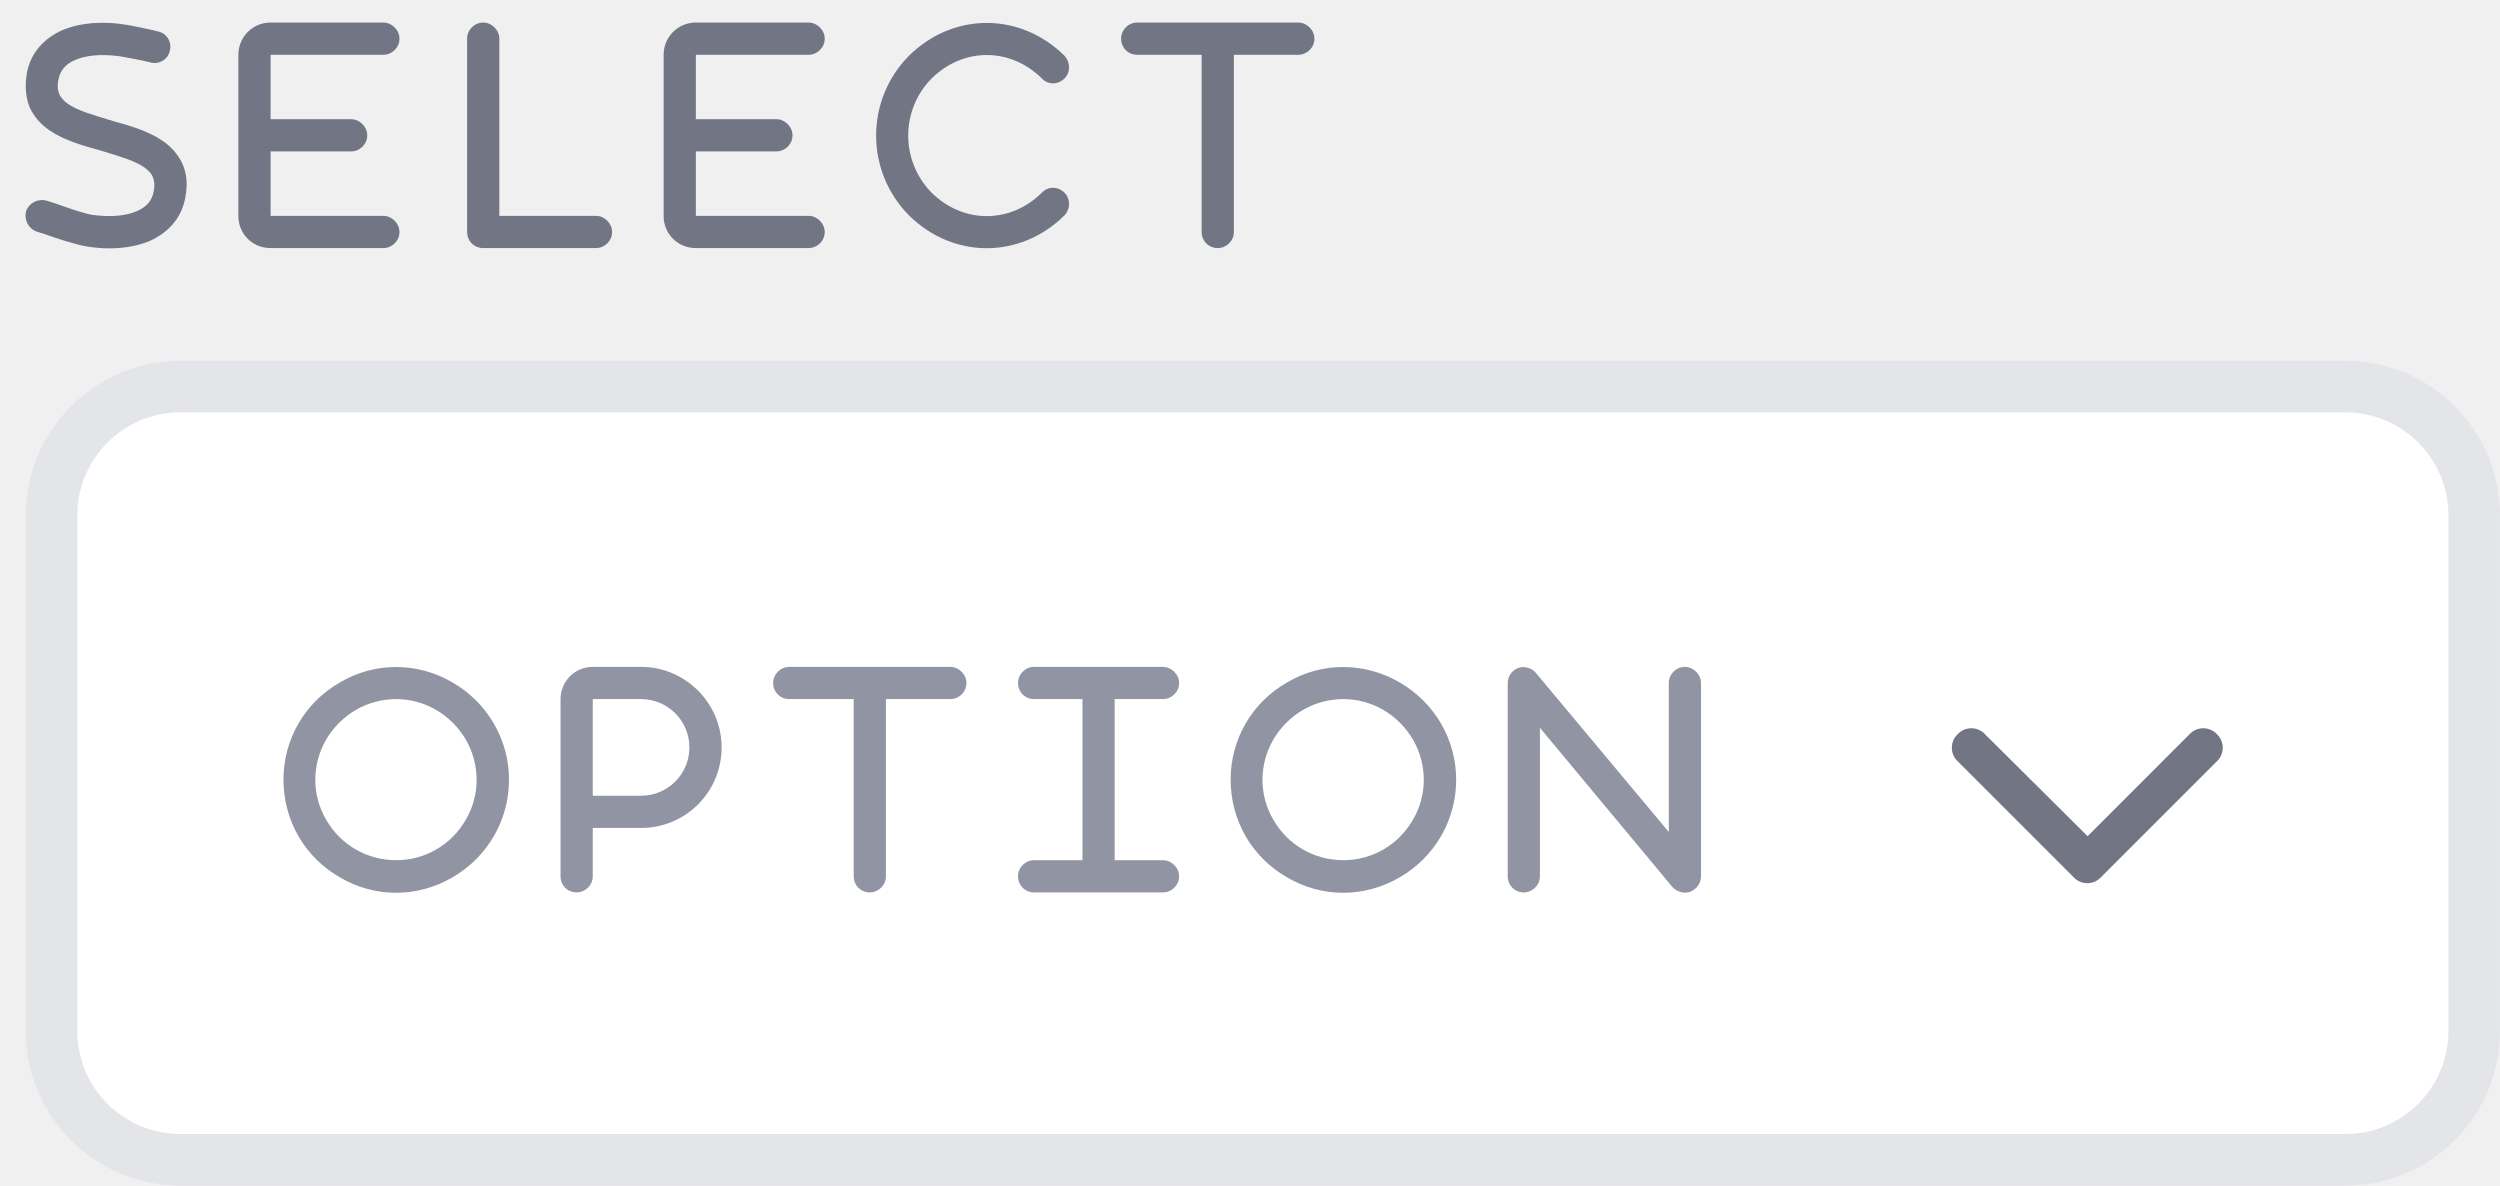
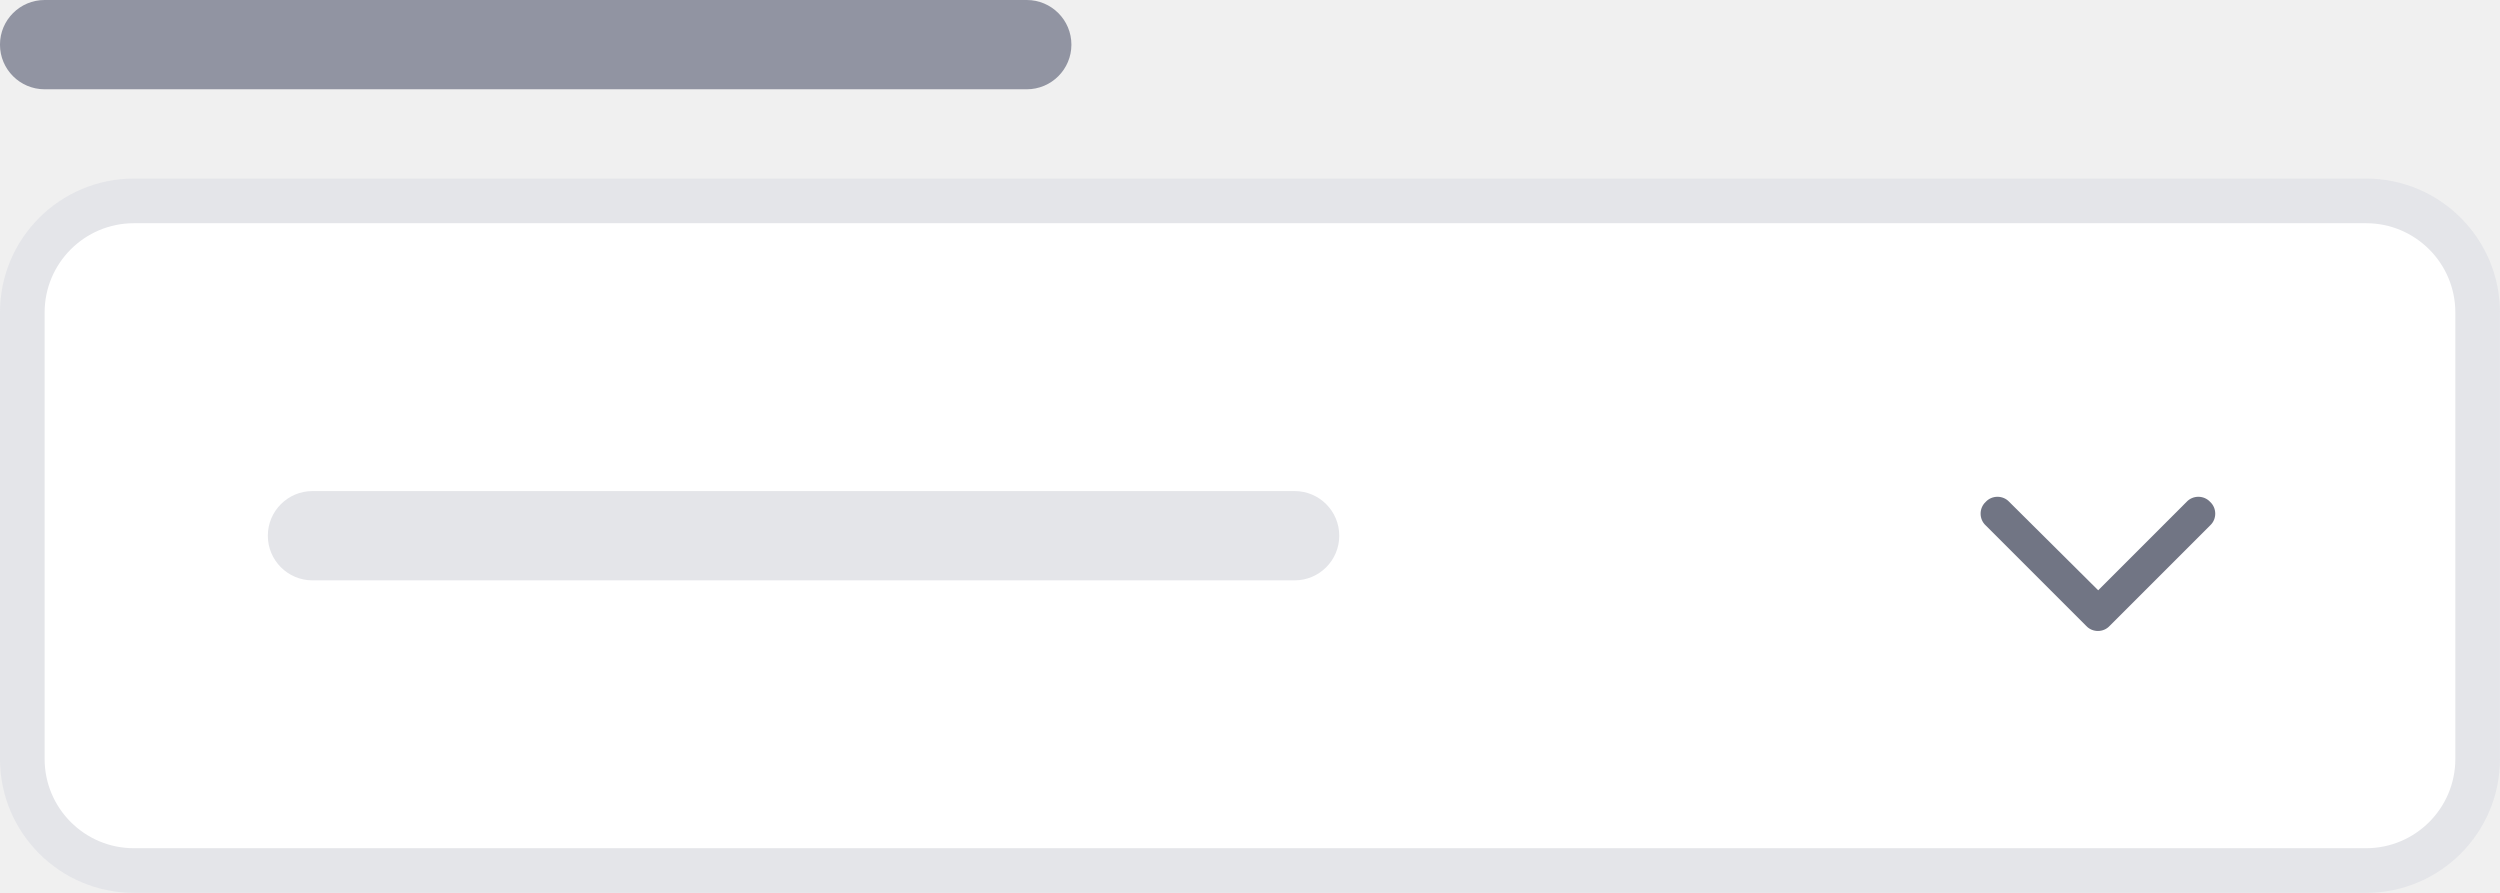
- <svg xmlns="http://www.w3.org/2000/svg" width="97" height="46" viewBox="0 0 97 46" fill="none">
-   <path d="M6.999 15H90.999C93.76 15 95.999 17.239 95.999 20V40C95.999 42.761 93.76 45 90.999 45H6.999C4.237 45 1.999 42.761 1.999 40V20C1.999 17.239 4.237 15 6.999 15Z" fill="white" stroke="#E4E5E9" stroke-width="2" />
-   <path d="M80.46 34.039L75.96 29.539C75.655 29.258 75.655 28.766 75.96 28.484C76.241 28.18 76.733 28.18 77.014 28.484L80.999 32.445L84.96 28.484C85.241 28.18 85.733 28.18 86.014 28.484C86.319 28.766 86.319 29.258 86.014 29.539L81.514 34.039C81.233 34.344 80.741 34.344 80.46 34.039Z" fill="#717584" />
-   <path d="M2.932 2.32C2.542 2.477 2.327 2.75 2.268 3.082C2.21 3.355 2.249 3.531 2.307 3.668C2.366 3.785 2.463 3.902 2.62 4.02C3.01 4.293 3.577 4.449 4.28 4.664C4.299 4.664 4.319 4.664 4.338 4.684C4.983 4.859 5.745 5.074 6.311 5.465C6.624 5.68 6.897 5.973 7.073 6.344C7.249 6.734 7.288 7.164 7.19 7.652C7.053 8.473 6.506 9.039 5.803 9.352C5.1 9.645 4.241 9.703 3.381 9.566C2.913 9.488 2.151 9.234 1.663 9.059C1.565 9.039 1.487 9 1.409 8.98C1.096 8.863 0.921 8.512 1.018 8.18C1.135 7.867 1.487 7.691 1.819 7.789C1.917 7.828 2.014 7.848 2.131 7.887C2.62 8.062 3.225 8.277 3.577 8.336C4.299 8.434 4.885 8.375 5.296 8.199C5.706 8.023 5.901 7.77 5.96 7.438C6.018 7.164 5.979 6.969 5.921 6.852C5.881 6.734 5.764 6.617 5.608 6.5C5.217 6.227 4.651 6.07 3.948 5.855C3.928 5.855 3.909 5.855 3.889 5.836C3.245 5.66 2.483 5.445 1.917 5.055C1.604 4.84 1.331 4.547 1.155 4.176C0.999 3.785 0.96 3.355 1.038 2.867L1.643 2.984L1.038 2.867C1.174 2.047 1.721 1.48 2.424 1.168C3.128 0.875 3.987 0.816 4.846 0.953C5.1 0.992 5.881 1.148 6.155 1.227C6.487 1.305 6.682 1.656 6.585 1.988C6.506 2.32 6.155 2.516 5.823 2.418C5.608 2.359 4.885 2.223 4.651 2.184L4.749 1.578L4.651 2.184C3.928 2.086 3.342 2.145 2.932 2.32ZM10.499 0.875H14.874C15.206 0.875 15.499 1.168 15.499 1.5C15.499 1.852 15.206 2.125 14.874 2.125H10.499V4.625H13.624C13.956 4.625 14.249 4.918 14.249 5.25C14.249 5.602 13.956 5.875 13.624 5.875H10.499V8.375H14.874C15.206 8.375 15.499 8.668 15.499 9C15.499 9.352 15.206 9.625 14.874 9.625H10.499C9.796 9.625 9.249 9.078 9.249 8.375V5.25V2.125C9.249 1.441 9.796 0.875 10.499 0.875ZM18.749 0.875C19.081 0.875 19.374 1.168 19.374 1.5V8.375H23.124C23.456 8.375 23.749 8.668 23.749 9C23.749 9.352 23.456 9.625 23.124 9.625H18.749C18.397 9.625 18.124 9.352 18.124 9V1.5C18.124 1.168 18.397 0.875 18.749 0.875ZM26.999 0.875H31.374C31.706 0.875 31.999 1.168 31.999 1.5C31.999 1.852 31.706 2.125 31.374 2.125H26.999V4.625H30.124C30.456 4.625 30.749 4.918 30.749 5.25C30.749 5.602 30.456 5.875 30.124 5.875H26.999V8.375H31.374C31.706 8.375 31.999 8.668 31.999 9C31.999 9.352 31.706 9.625 31.374 9.625H26.999C26.296 9.625 25.749 9.078 25.749 8.375V5.25V2.125C25.749 1.441 26.296 0.875 26.999 0.875ZM40.424 3.043C39.194 1.832 37.378 1.832 36.147 3.043C34.936 4.273 34.936 6.246 36.147 7.477C37.378 8.688 39.194 8.688 40.424 7.477C40.659 7.223 41.049 7.223 41.303 7.477C41.538 7.711 41.538 8.102 41.303 8.355C39.585 10.055 36.987 10.055 35.268 8.355C33.569 6.637 33.569 3.883 35.268 2.164C36.987 0.465 39.585 0.465 41.303 2.164C41.538 2.418 41.538 2.809 41.303 3.043C41.049 3.297 40.659 3.297 40.424 3.043ZM44.124 0.875H47.249H50.374C50.706 0.875 50.999 1.168 50.999 1.5C50.999 1.852 50.706 2.125 50.374 2.125H47.874V9C47.874 9.352 47.581 9.625 47.249 9.625C46.897 9.625 46.624 9.352 46.624 9V2.125H44.124C43.772 2.125 43.499 1.852 43.499 1.5C43.499 1.168 43.772 0.875 44.124 0.875Z" fill="#717584" />
-   <path d="M15.374 27.125C14.241 27.125 13.225 27.73 12.659 28.688C12.092 29.664 12.092 30.855 12.659 31.812C13.225 32.789 14.241 33.375 15.374 33.375C16.487 33.375 17.503 32.789 18.069 31.812C18.635 30.855 18.635 29.664 18.069 28.688C17.503 27.73 16.487 27.125 15.374 27.125ZM19.749 30.25C19.749 31.832 18.909 33.258 17.561 34.039C16.194 34.84 14.534 34.84 13.186 34.039C11.819 33.258 10.999 31.832 10.999 30.25C10.999 28.688 11.819 27.262 13.186 26.48C14.534 25.68 16.194 25.68 17.561 26.48C18.909 27.262 19.749 28.688 19.749 30.25ZM21.749 27.125C21.749 26.441 22.296 25.875 22.999 25.875H24.874C26.592 25.875 27.999 27.281 27.999 29C27.999 30.738 26.592 32.125 24.874 32.125H22.999V34C22.999 34.352 22.706 34.625 22.374 34.625C22.022 34.625 21.749 34.352 21.749 34V31.5V27.125ZM22.999 30.875H24.874C25.909 30.875 26.749 30.035 26.749 29C26.749 27.965 25.909 27.125 24.874 27.125H22.999V30.875ZM30.624 25.875H33.749H36.874C37.206 25.875 37.499 26.168 37.499 26.5C37.499 26.852 37.206 27.125 36.874 27.125H34.374V34C34.374 34.352 34.081 34.625 33.749 34.625C33.397 34.625 33.124 34.352 33.124 34V27.125H30.624C30.272 27.125 29.999 26.852 29.999 26.5C29.999 26.168 30.272 25.875 30.624 25.875ZM40.124 25.875H42.624H45.124C45.456 25.875 45.749 26.168 45.749 26.5C45.749 26.852 45.456 27.125 45.124 27.125H43.249V33.375H45.124C45.456 33.375 45.749 33.668 45.749 34C45.749 34.352 45.456 34.625 45.124 34.625H40.124C39.772 34.625 39.499 34.352 39.499 34C39.499 33.668 39.772 33.375 40.124 33.375H41.999V27.125H40.124C39.772 27.125 39.499 26.852 39.499 26.5C39.499 26.168 39.772 25.875 40.124 25.875ZM52.124 27.125C50.991 27.125 49.975 27.73 49.409 28.688C48.842 29.664 48.842 30.855 49.409 31.812C49.975 32.789 50.991 33.375 52.124 33.375C53.237 33.375 54.253 32.789 54.819 31.812C55.385 30.855 55.385 29.664 54.819 28.688C54.253 27.73 53.237 27.125 52.124 27.125ZM56.499 30.25C56.499 31.832 55.659 33.258 54.311 34.039C52.944 34.84 51.284 34.84 49.936 34.039C48.569 33.258 47.749 31.832 47.749 30.25C47.749 28.688 48.569 27.262 49.936 26.48C51.284 25.68 52.944 25.68 54.311 26.48C55.659 27.262 56.499 28.688 56.499 30.25ZM58.909 25.914C59.143 25.836 59.436 25.914 59.592 26.109L64.749 32.281V26.5C64.749 26.168 65.022 25.875 65.374 25.875C65.706 25.875 65.999 26.168 65.999 26.5V34C65.999 34.273 65.823 34.508 65.569 34.605C65.335 34.684 65.061 34.605 64.885 34.41L59.749 28.238V34C59.749 34.352 59.456 34.625 59.124 34.625C58.772 34.625 58.499 34.352 58.499 34V26.5C58.499 26.246 58.655 26.012 58.909 25.914Z" fill="#9194A2" />
+ <svg xmlns="http://www.w3.org/2000/svg" width="112" height="40" viewBox="0 0 112 40" fill="none">
+   <path d="M5.999 9H105.999C108.76 9 110.999 11.239 110.999 14V34C110.999 36.761 108.76 39 105.999 39H5.999C3.237 39 0.999 36.761 0.999 34V14C0.999 11.239 3.237 9 5.999 9Z" fill="white" stroke="#E4E5E9" stroke-width="2" />
+   <path d="M93.46 28.039L88.96 23.539C88.655 23.258 88.655 22.766 88.96 22.484C89.241 22.18 89.733 22.18 90.014 22.484L93.999 26.445L97.96 22.484C98.241 22.18 98.733 22.18 99.014 22.484C99.319 22.766 99.319 23.258 99.014 23.539L94.514 28.039C94.233 28.344 93.741 28.344 93.46 28.039Z" fill="#717584" />
+   <rect x="-0.001" width="48" height="4" rx="2" fill="#9194A2" />
+   <rect x="11.999" y="22" width="48" height="4" rx="2" fill="#E4E5E9" />
</svg>
